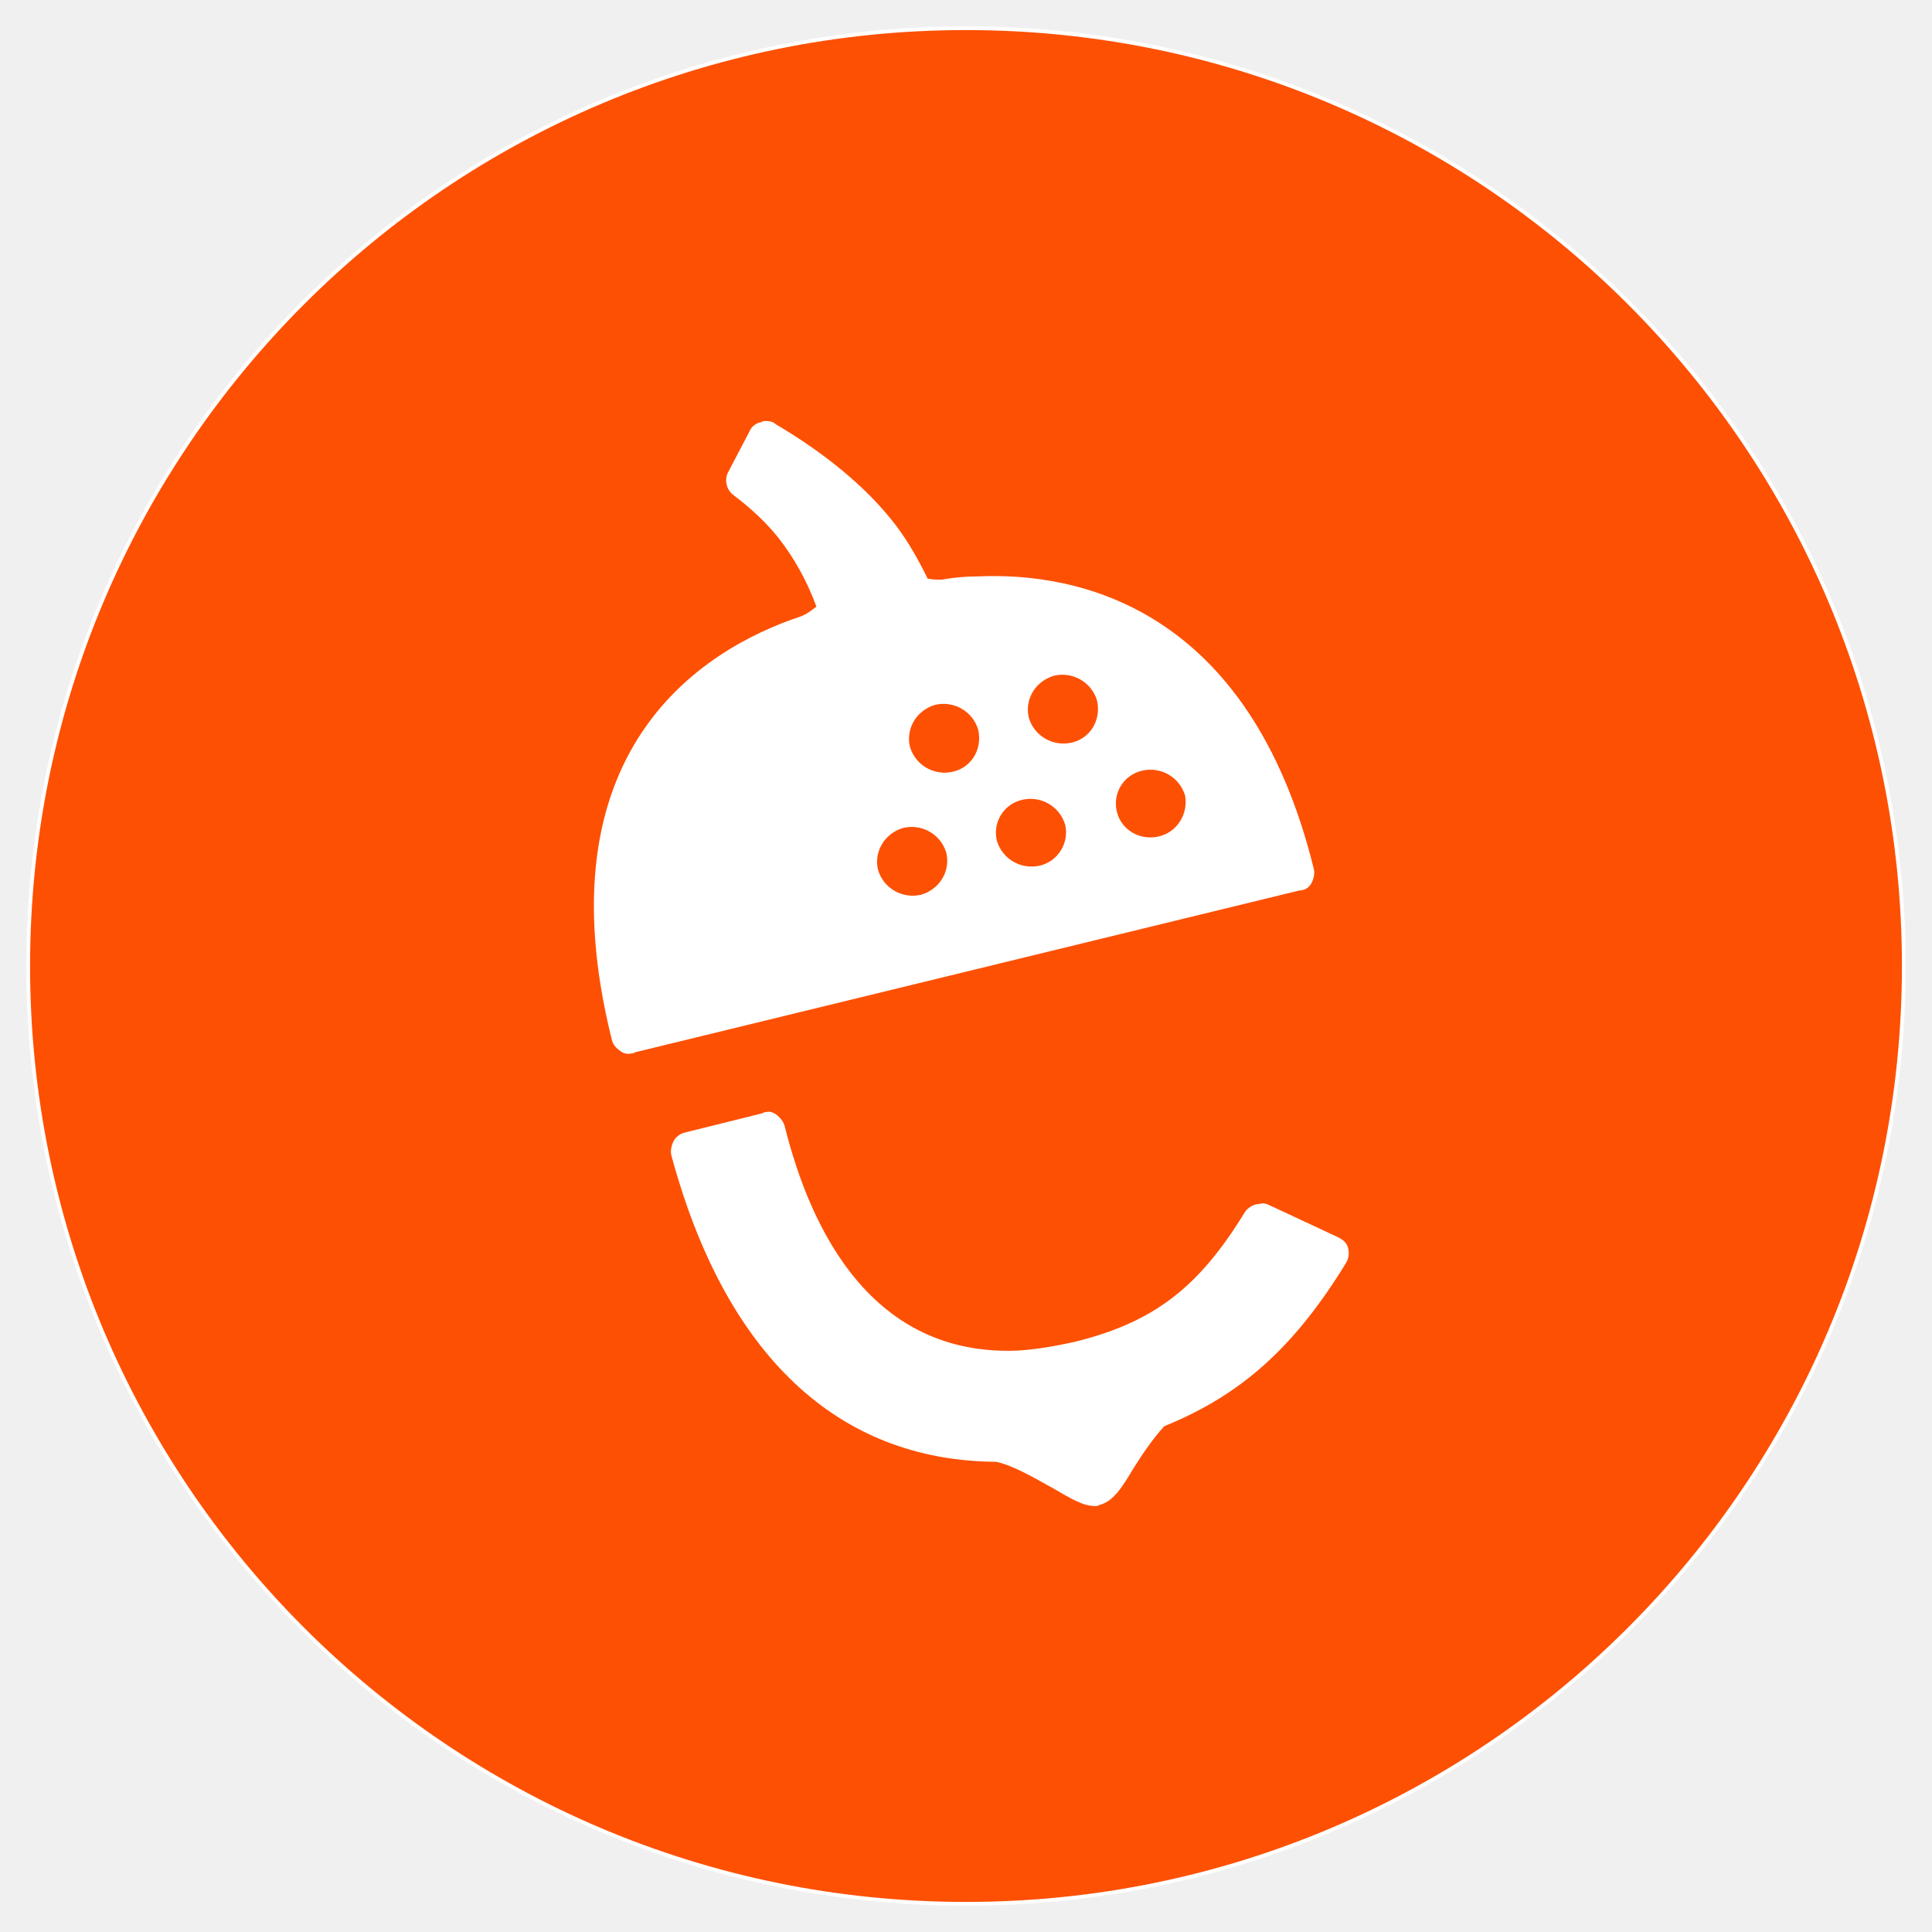
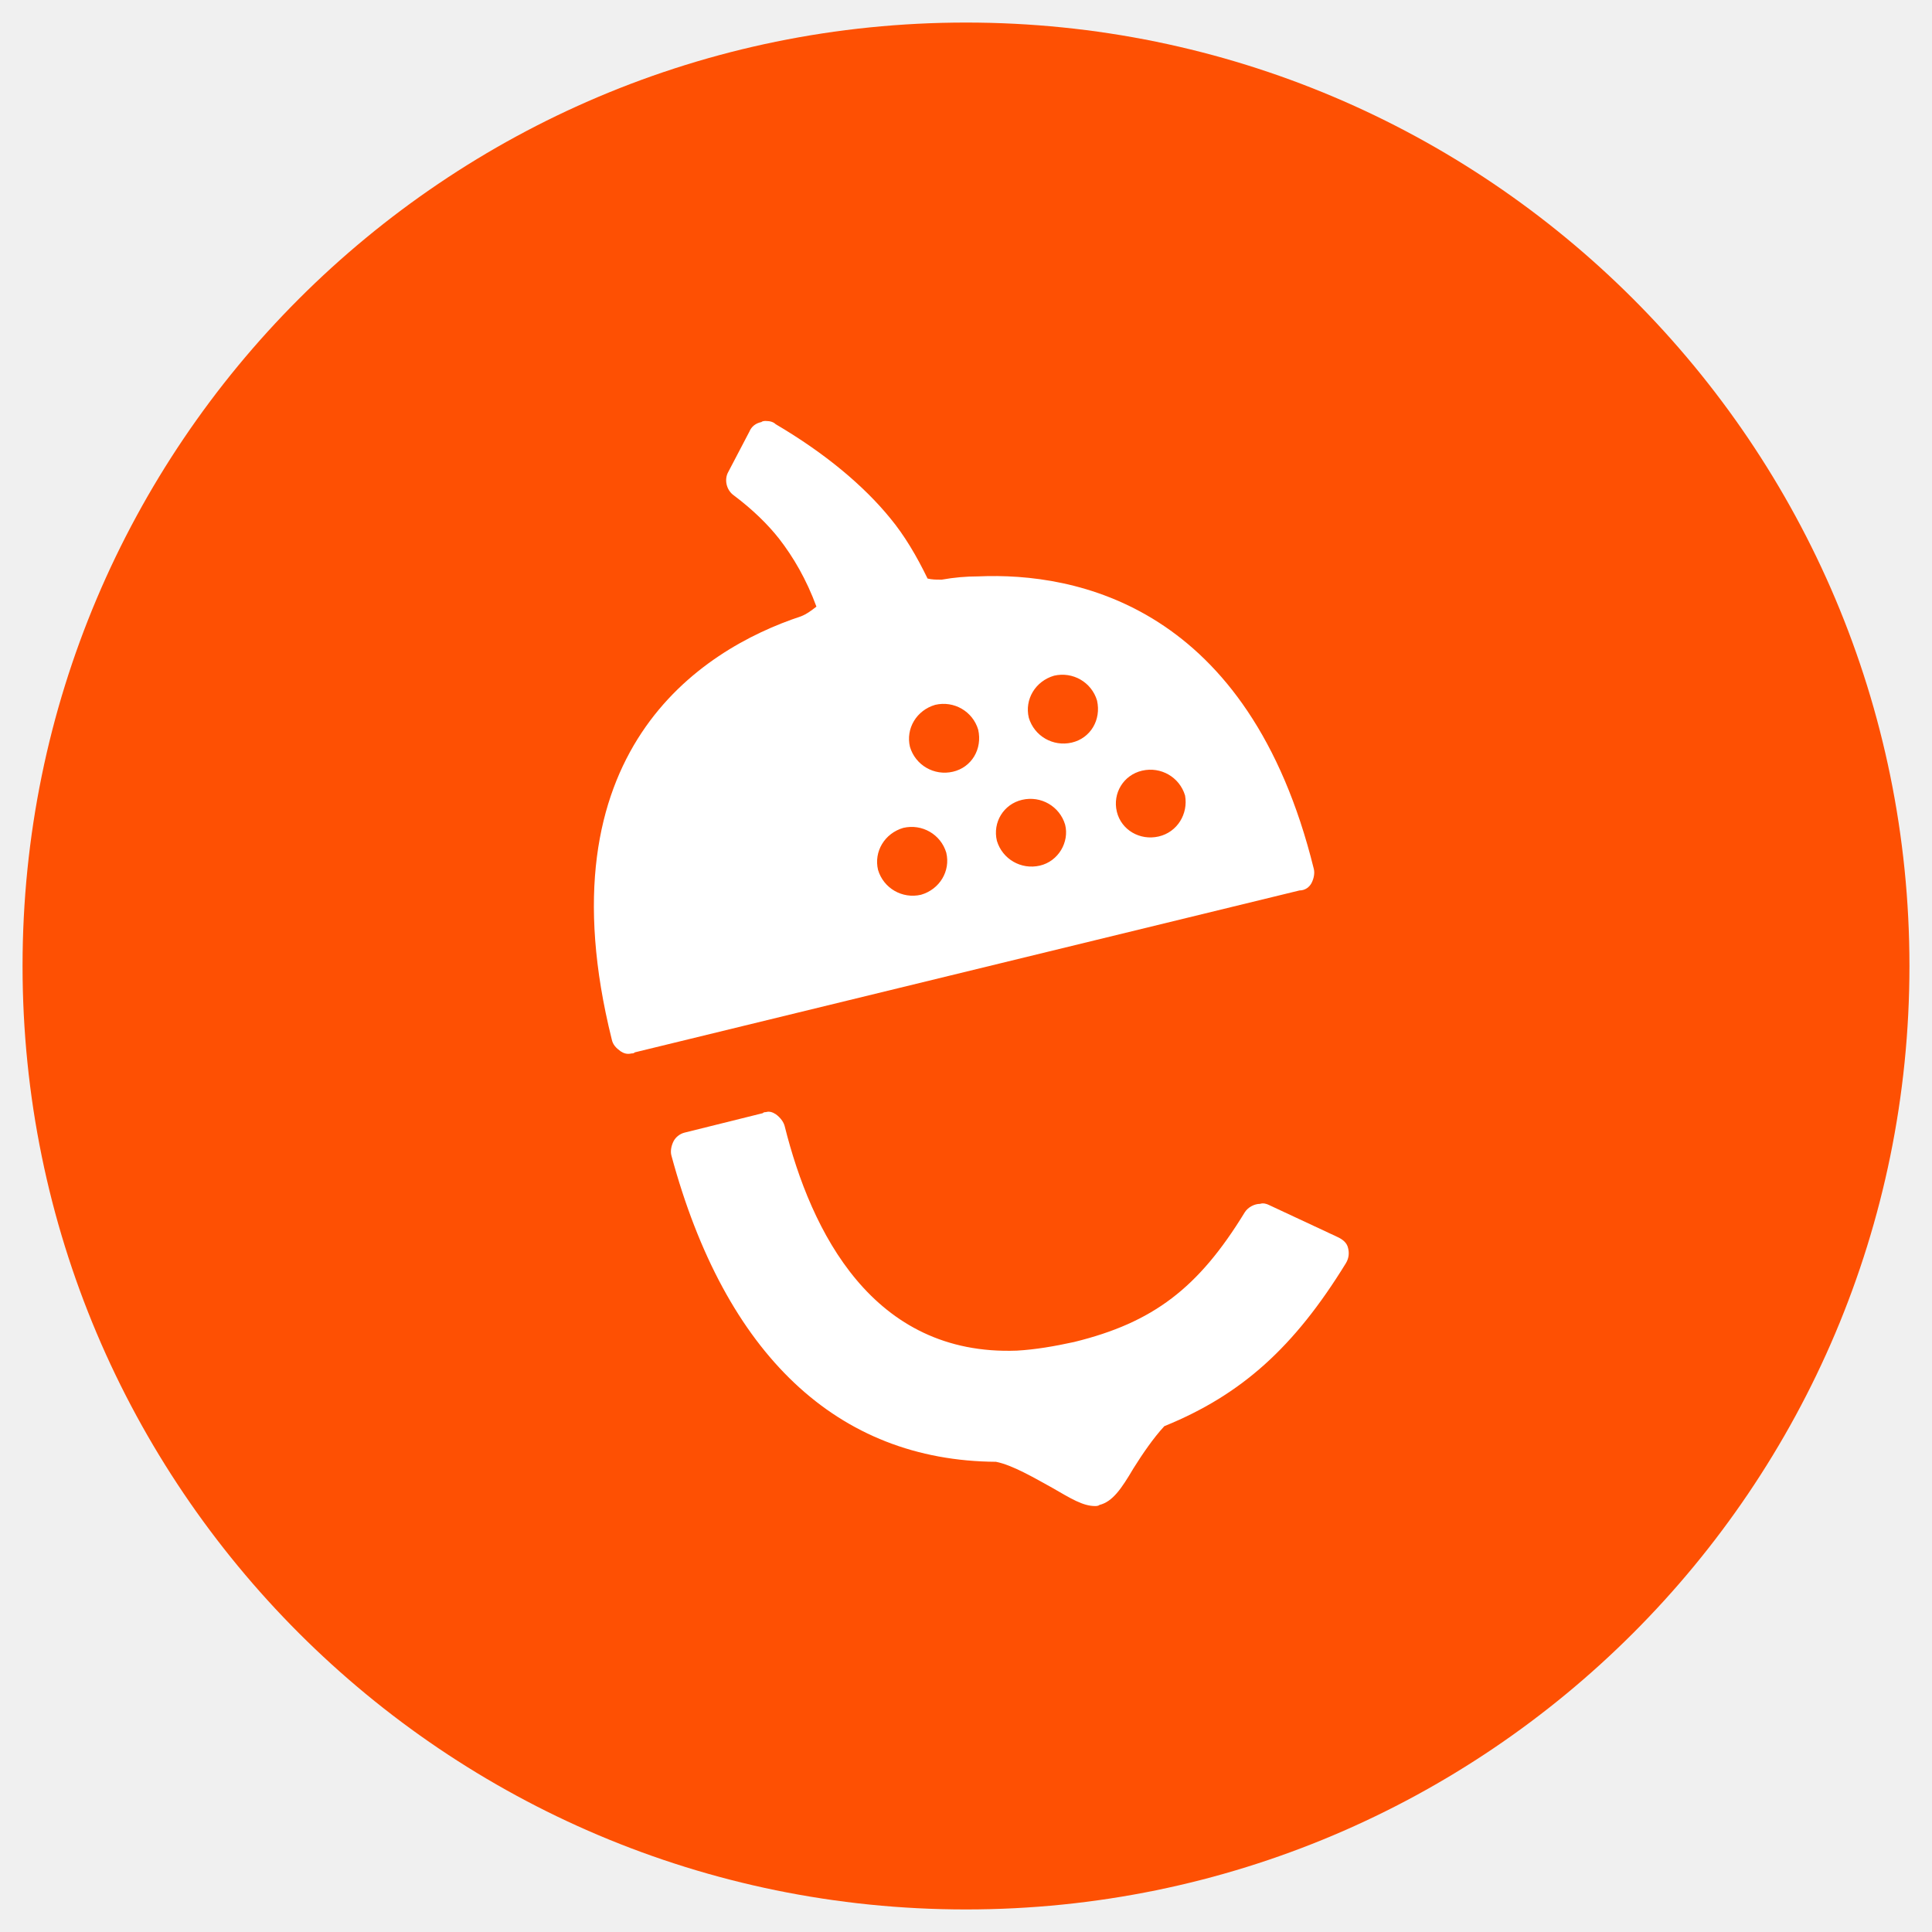
- <svg xmlns="http://www.w3.org/2000/svg" xmlns:xlink="http://www.w3.org/1999/xlink" width="257" height="257" viewBox="0 0 257 257">
+ <svg xmlns="http://www.w3.org/2000/svg" xmlns:xlink="http://www.w3.org/1999/xlink" width="257px" height="257px" viewBox="0 0 257 257" version="1.1">
  <defs>
-     <circle id="logo-a" cx="124.5" cy="124.5" r="124.5" />
+     <circle id="path-1" cx="125.5" cy="125.5" r="125.5" />
  </defs>
-   <g fill="none" fill-rule="evenodd">
-     <circle cx="128" cy="128" r="125" fill="#FFF" transform="translate(.5 .5)" />
-     <g transform="translate(4 4)">
-       <mask id="logo-b" fill="#fff">
-         <use xlink:href="#logo-a" />
+   <g id="nutshell/logo" stroke="none" stroke-width="1" fill="none" fill-rule="evenodd">
+     <g id="Group-2" transform="translate(3, 3)">
+       <mask id="mask-2" fill="white">
+         <use xlink:href="#path-1" />
      </mask>
-       <use fill="#FE5003" xlink:href="#logo-a" />
-       <g fill="#FFF" mask="url(#logo-b)">
-         <g transform="translate(75 52)">
-           <path d="M100.326 110.027C100.179 109.309 99.594 108.878 99.008 108.591L89.786 104.284C89.494 104.14 89.055 103.997 88.615 104.14 87.884 104.14 87.005 104.571 86.566 105.289 80.418 115.338 74.417 119.933 63.878 122.517 61.243 123.091 58.755 123.522 56.266 123.665 37.091 124.383 28.894 107.873 25.381 93.804 25.234 93.23 24.795 92.655 24.21 92.225 23.77 91.938 23.331 91.794 22.892 91.938 22.746 91.938 22.599 91.938 22.453 92.081L12.06 94.665C11.475 94.809 10.889 95.239 10.597 95.814 10.304 96.388 10.157 97.106 10.304 97.68 17.476 124.239 32.407 138.309 53.485 138.452 55.681 138.883 58.608 140.606 60.95 141.898 63.439 143.334 65.049 144.338 66.659 144.338 66.805 144.338 67.098 144.338 67.244 144.195 69.001 143.764 70.172 142.041 71.782 139.314 72.953 137.447 74.417 135.294 75.881 133.715 86.127 129.551 93.153 123.235 100.033 112.037 100.472 111.319 100.472 110.601 100.326 110.027L100.326 110.027zM95.473 61.446C95.766 60.871 95.912 60.153 95.766 59.579 87.13 24.55 64.148 20.099 51.121 20.673 49.511 20.673 47.901 20.817 46.29 21.104L45.998 21.104C45.559 21.104 44.973 21.104 44.388 20.96 42.924 17.946 41.314 15.218 39.411 12.921 35.898 8.614 30.775 4.307 24.188.431 23.895.144 23.456 0 22.87 0 22.724 0 22.431 0 22.285.144 21.553.287 20.967.718 20.675 1.436L17.893 6.748C17.308 7.752 17.601 9.188 18.625 9.906 21.114 11.772 23.163 13.782 24.627 15.649 26.53 18.089 28.286 21.104 29.603 24.693 28.872 25.267 28.286 25.698 27.554 25.985 14.088 30.436-7.137 44.074 2.377 82.262 2.524 82.98 2.963 83.411 3.548 83.842 3.988 84.129 4.427 84.272 5.012 84.129 5.159 84.129 5.305 84.129 5.451 83.985L93.863 62.45C94.595 62.45 95.18 62.02 95.473 61.446L95.473 61.446zM43.509 63.025C41.021 63.599 38.532 62.163 37.801 59.723 37.215 57.282 38.679 54.842 41.167 54.124 43.656 53.55 46.144 54.985 46.876 57.426 47.461 59.866 45.998 62.307 43.509 63.025L43.509 63.025zM47.754 46.658C45.266 47.233 42.777 45.797 42.046 43.356 41.46 40.916 42.924 38.475 45.412 37.757 47.901 37.183 50.389 38.619 51.121 41.059 51.706 43.644 50.243 46.084 47.754 46.658L47.754 46.658zM59.318 59.149C56.83 59.723 54.341 58.287 53.609 55.847 53.024 53.406 54.488 50.965 56.976 50.391 59.464 49.817 61.953 51.252 62.685 53.693 63.27 55.99 61.806 58.574 59.318 59.149L59.318 59.149zM63.563 42.782C61.075 43.356 58.586 41.921 57.854 39.48 57.269 37.04 58.732 34.599 61.221 33.881 63.709 33.307 66.198 34.743 66.93 37.183 67.515 39.767 66.051 42.208 63.563 42.782L63.563 42.782zM75.127 55.272C72.638 55.847 70.15 54.411 69.564 51.97 68.979 49.53 70.443 47.089 72.931 46.515 75.419 45.941 77.908 47.376 78.64 49.817 79.079 52.257 77.615 54.698 75.127 55.272L75.127 55.272z" />
+       <use id="Mask" fill="#FE5003" xlink:href="#path-1" />
+       <g id="Group" mask="url(#mask-2)" fill="#FFFFFF">
+         <g transform="translate(76, 53)" id="Shape">
+           <path d="M100.326,110.027 C100.179,109.309 99.594,108.878 99.008,108.591 L89.786,104.284 C89.494,104.14 89.055,103.997 88.615,104.14 C87.884,104.14 87.005,104.571 86.566,105.289 C80.418,115.338 74.417,119.933 63.878,122.517 C61.243,123.091 58.755,123.522 56.266,123.665 C37.091,124.383 28.894,107.873 25.381,93.804 C25.234,93.23 24.795,92.655 24.21,92.225 C23.77,91.938 23.331,91.794 22.892,91.938 C22.746,91.938 22.599,91.938 22.453,92.081 L12.06,94.665 C11.475,94.809 10.889,95.239 10.597,95.814 C10.304,96.388 10.157,97.106 10.304,97.68 C17.476,124.239 32.407,138.309 53.485,138.452 C55.681,138.883 58.608,140.606 60.95,141.898 C63.439,143.334 65.049,144.338 66.659,144.338 C66.805,144.338 67.098,144.338 67.244,144.195 C69.001,143.764 70.172,142.041 71.782,139.314 C72.953,137.447 74.417,135.294 75.881,133.715 C86.127,129.551 93.153,123.235 100.033,112.037 C100.472,111.319 100.472,110.601 100.326,110.027 L100.326,110.027 Z" />
+           <path d="M95.473,61.446 C95.766,60.871 95.912,60.153 95.766,59.579 C87.13,24.55 64.148,20.099 51.121,20.673 C49.511,20.673 47.901,20.817 46.29,21.104 L45.998,21.104 C45.559,21.104 44.973,21.104 44.388,20.96 C42.924,17.946 41.314,15.218 39.411,12.921 C35.898,8.614 30.775,4.307 24.188,0.431 C23.895,0.144 23.456,0 22.87,0 C22.724,0 22.431,0 22.285,0.144 C21.553,0.287 20.967,0.718 20.675,1.436 L17.893,6.748 C17.308,7.752 17.601,9.188 18.625,9.906 C21.114,11.772 23.163,13.782 24.627,15.649 C26.53,18.089 28.286,21.104 29.603,24.693 C28.872,25.267 28.286,25.698 27.554,25.985 C14.088,30.436 -7.137,44.074 2.377,82.262 C2.524,82.98 2.963,83.411 3.548,83.842 C3.988,84.129 4.427,84.272 5.012,84.129 C5.159,84.129 5.305,84.129 5.451,83.985 L93.863,62.45 C94.595,62.45 95.18,62.02 95.473,61.446 L95.473,61.446 Z M43.509,63.025 C41.021,63.599 38.532,62.163 37.801,59.723 C37.215,57.282 38.679,54.842 41.167,54.124 C43.656,53.55 46.144,54.985 46.876,57.426 C47.461,59.866 45.998,62.307 43.509,63.025 L43.509,63.025 Z M47.754,46.658 C45.266,47.233 42.777,45.797 42.046,43.356 C41.46,40.916 42.924,38.475 45.412,37.757 C47.901,37.183 50.389,38.619 51.121,41.059 C51.706,43.644 50.243,46.084 47.754,46.658 L47.754,46.658 Z M59.318,59.149 C56.83,59.723 54.341,58.287 53.609,55.847 C53.024,53.406 54.488,50.965 56.976,50.391 C59.464,49.817 61.953,51.252 62.685,53.693 C63.27,55.99 61.806,58.574 59.318,59.149 L59.318,59.149 Z M63.563,42.782 C61.075,43.356 58.586,41.921 57.854,39.48 C57.269,37.04 58.732,34.599 61.221,33.881 C63.709,33.307 66.198,34.743 66.93,37.183 C67.515,39.767 66.051,42.208 63.563,42.782 L63.563,42.782 Z M75.127,55.272 C72.638,55.847 70.15,54.411 69.564,51.97 C68.979,49.53 70.443,47.089 72.931,46.515 C75.419,45.941 77.908,47.376 78.64,49.817 C79.079,52.257 77.615,54.698 75.127,55.272 L75.127,55.272 Z" />
        </g>
      </g>
    </g>
  </g>
</svg>
